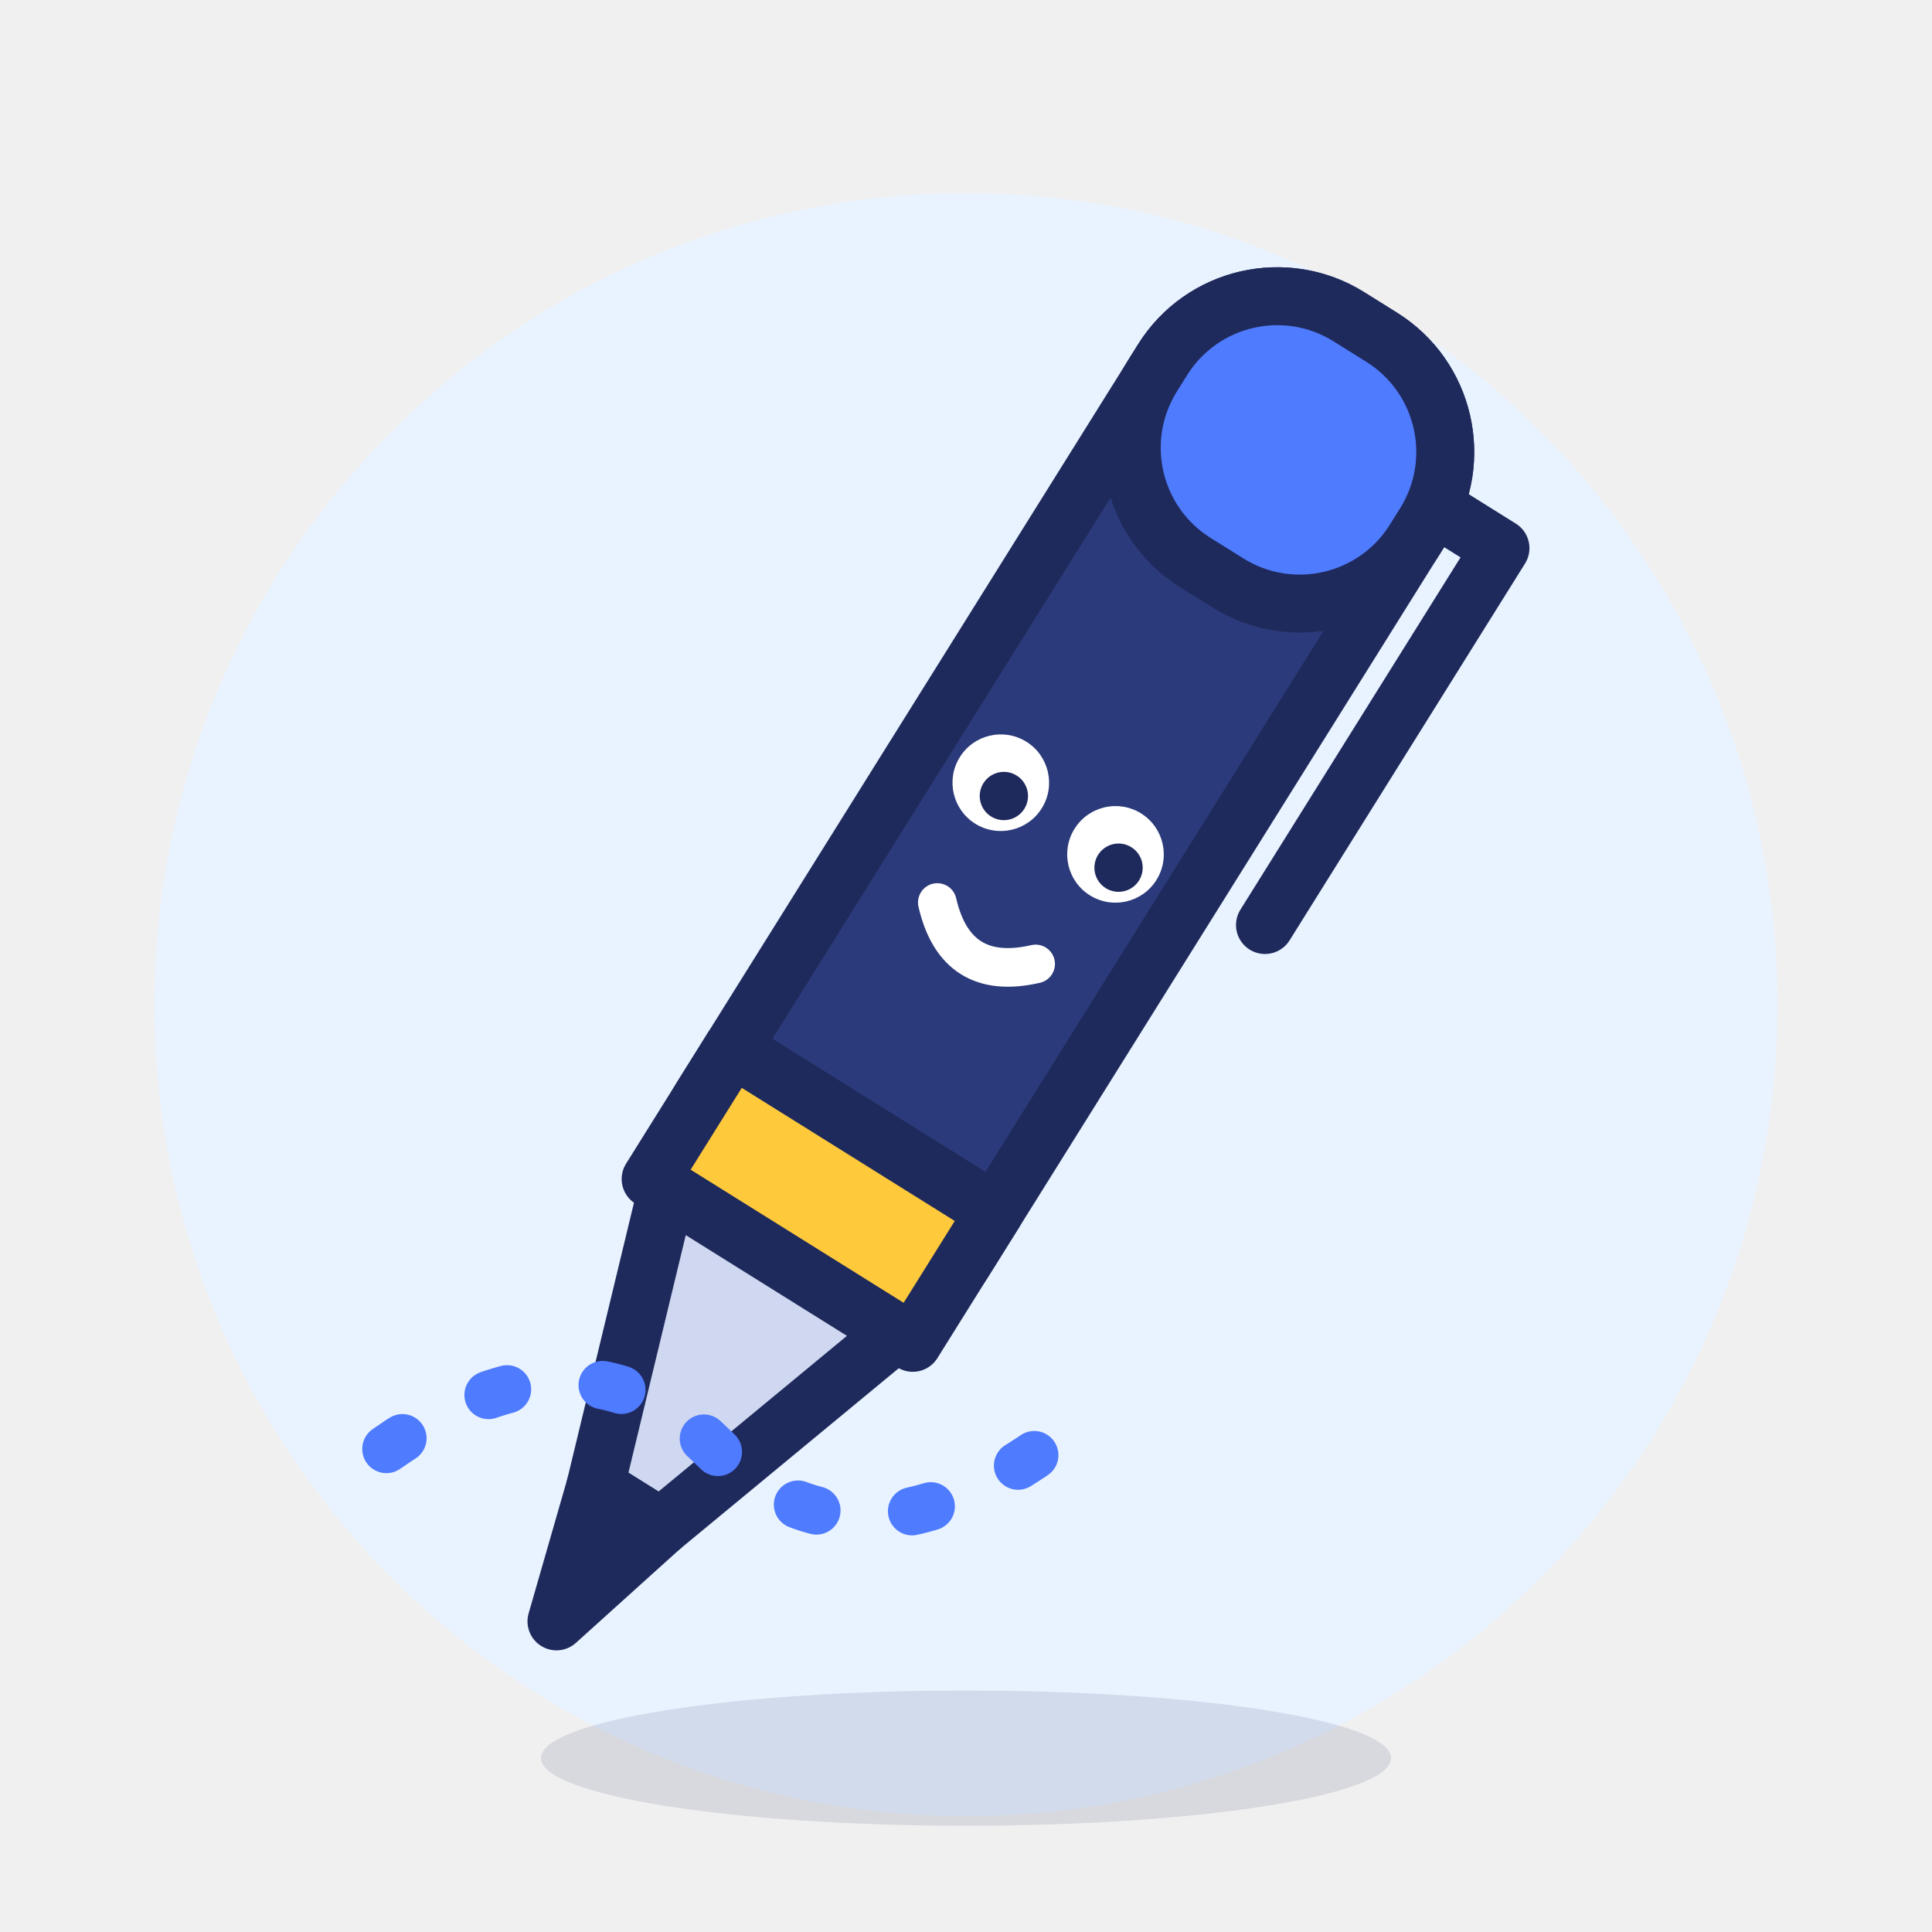
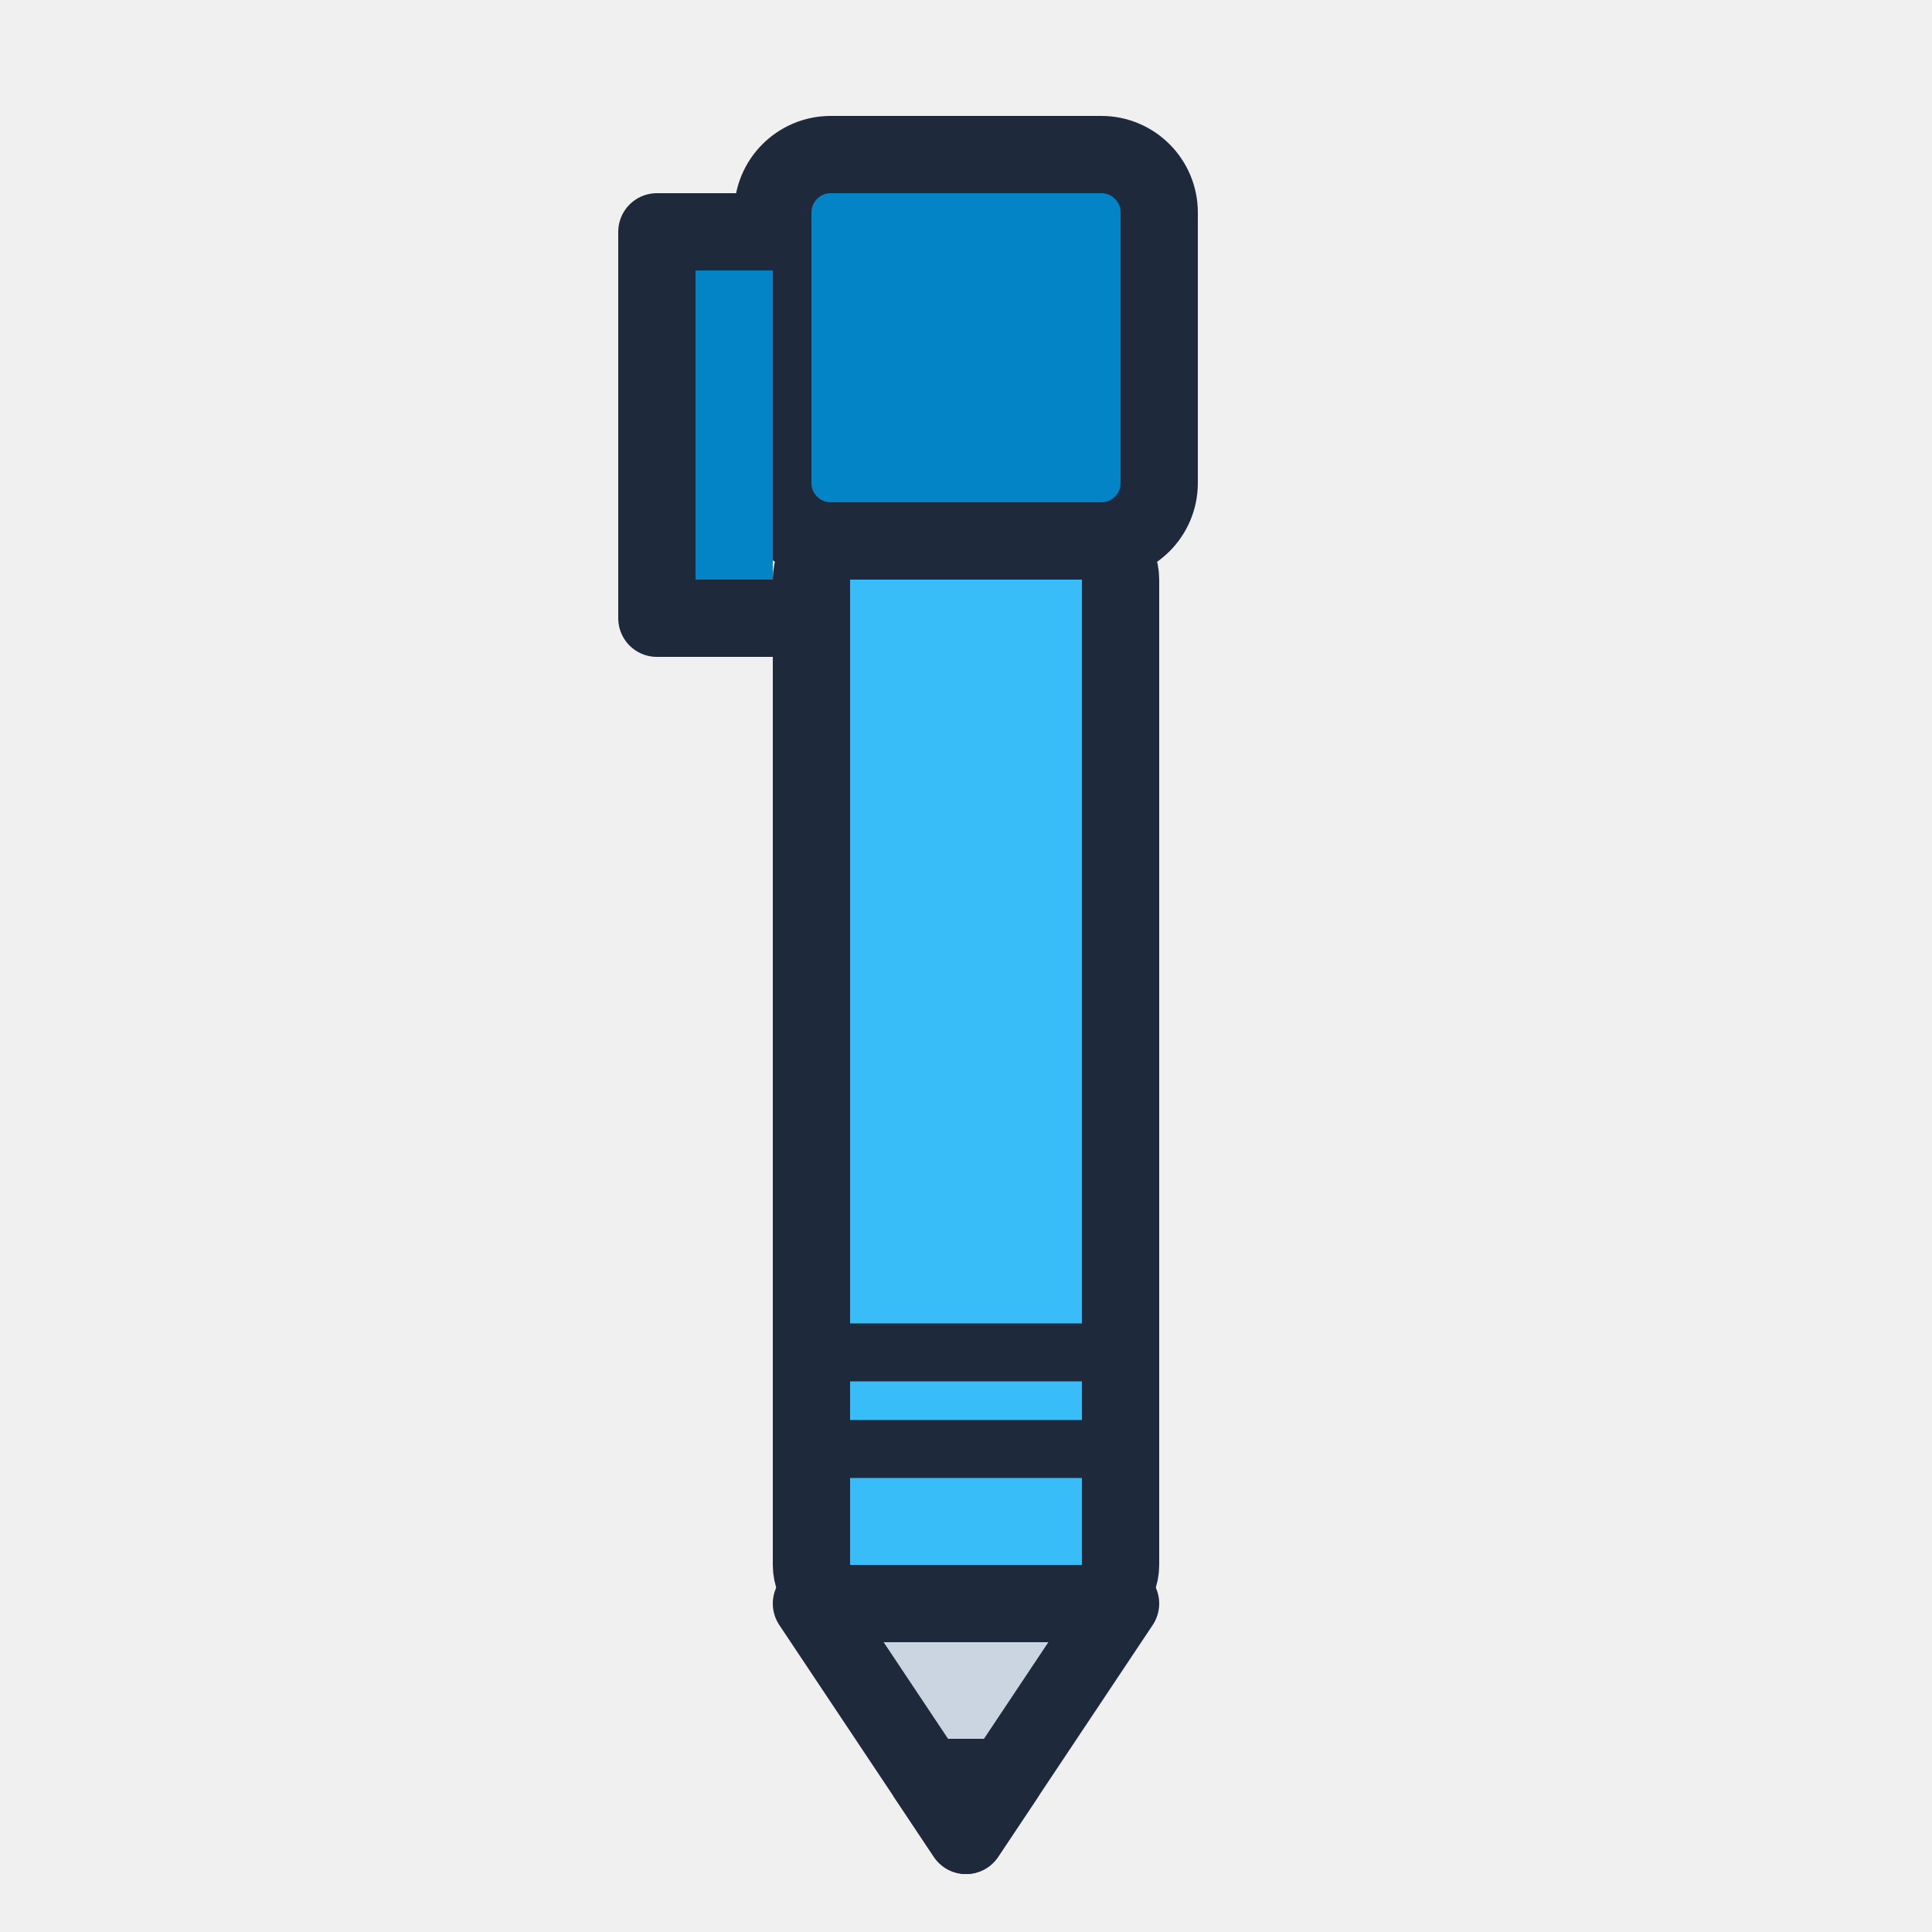
- <svg xmlns="http://www.w3.org/2000/svg" viewBox="0 0 200 200">
-   <circle cx="100" cy="104" r="84" fill="#e9f3ff" />
-   <ellipse cx="100" cy="182" rx="44" ry="7" fill="#1f2a5c" opacity=".12" />
-   <g transform="rotate(32 100 100)" stroke="#1f2a5c" stroke-width="6" stroke-linejoin="round">
-     <rect x="84" y="22" width="32" height="118" rx="14" fill="#2b3a7a" />
-     <rect x="84" y="22" width="32" height="30" rx="14" fill="#4f7bff" />
-     <path d="M116 34h8v46" fill="none" stroke-linecap="round" />
-     <rect x="84" y="120" width="32" height="16" fill="#ffc93c" />
-     <path d="M86 136h28l-10 30h-8z" fill="#cfd8f0" />
-     <path d="M96 166l4 14 4-14z" fill="#1f2a5c" />
-   </g>
-   <g transform="rotate(32 100 100)">
-     <circle cx="93" cy="82" r="5" fill="#fff" />
-     <circle cx="107" cy="82" r="5" fill="#fff" />
-     <circle cx="94" cy="83" r="2.5" fill="#1f2a5c" />
-     <circle cx="108" cy="83" r="2.5" fill="#1f2a5c" />
-     <path d="M94 96q6 6 12 0" fill="none" stroke="#fff" stroke-width="4" stroke-linecap="round" />
-   </g>
-   <path d="M40 150q20-14 34 0t34 0" fill="none" stroke="#4f7bff" stroke-width="5" stroke-linecap="round" stroke-dasharray="2 10" />
+ <svg xmlns="http://www.w3.org/2000/svg" viewBox="0 0 100 100">
+   <rect stroke="#1e293b" stroke-width="4" stroke-linecap="round" stroke-linejoin="round" fill="#38bdf8" x="42" y="28" width="16" height="55" rx="2" />
+   <line x1="42" y1="70" x2="58" y2="70" stroke="#1e293b" stroke-width="3" />
+   <line x1="42" y1="75" x2="58" y2="75" stroke="#1e293b" stroke-width="3" />
+   <path stroke="#1e293b" stroke-width="4" stroke-linecap="round" stroke-linejoin="round" fill="#cbd5e1" d="M42 83 L50 95 L58 83 Z" />
+   <path stroke="#1e293b" stroke-width="4" stroke-linecap="round" stroke-linejoin="round" fill="#1e293b" d="M48 92 L50 95 L52 92 Z" />
+   <rect stroke="#1e293b" stroke-width="4" stroke-linecap="round" stroke-linejoin="round" fill="#0284c7" x="40" y="8" width="20" height="20" rx="3" />
+   <path stroke="#1e293b" stroke-width="4" stroke-linecap="round" stroke-linejoin="round" fill="#0284c7" d="M40 12 H34 V32 H40" />
</svg>
